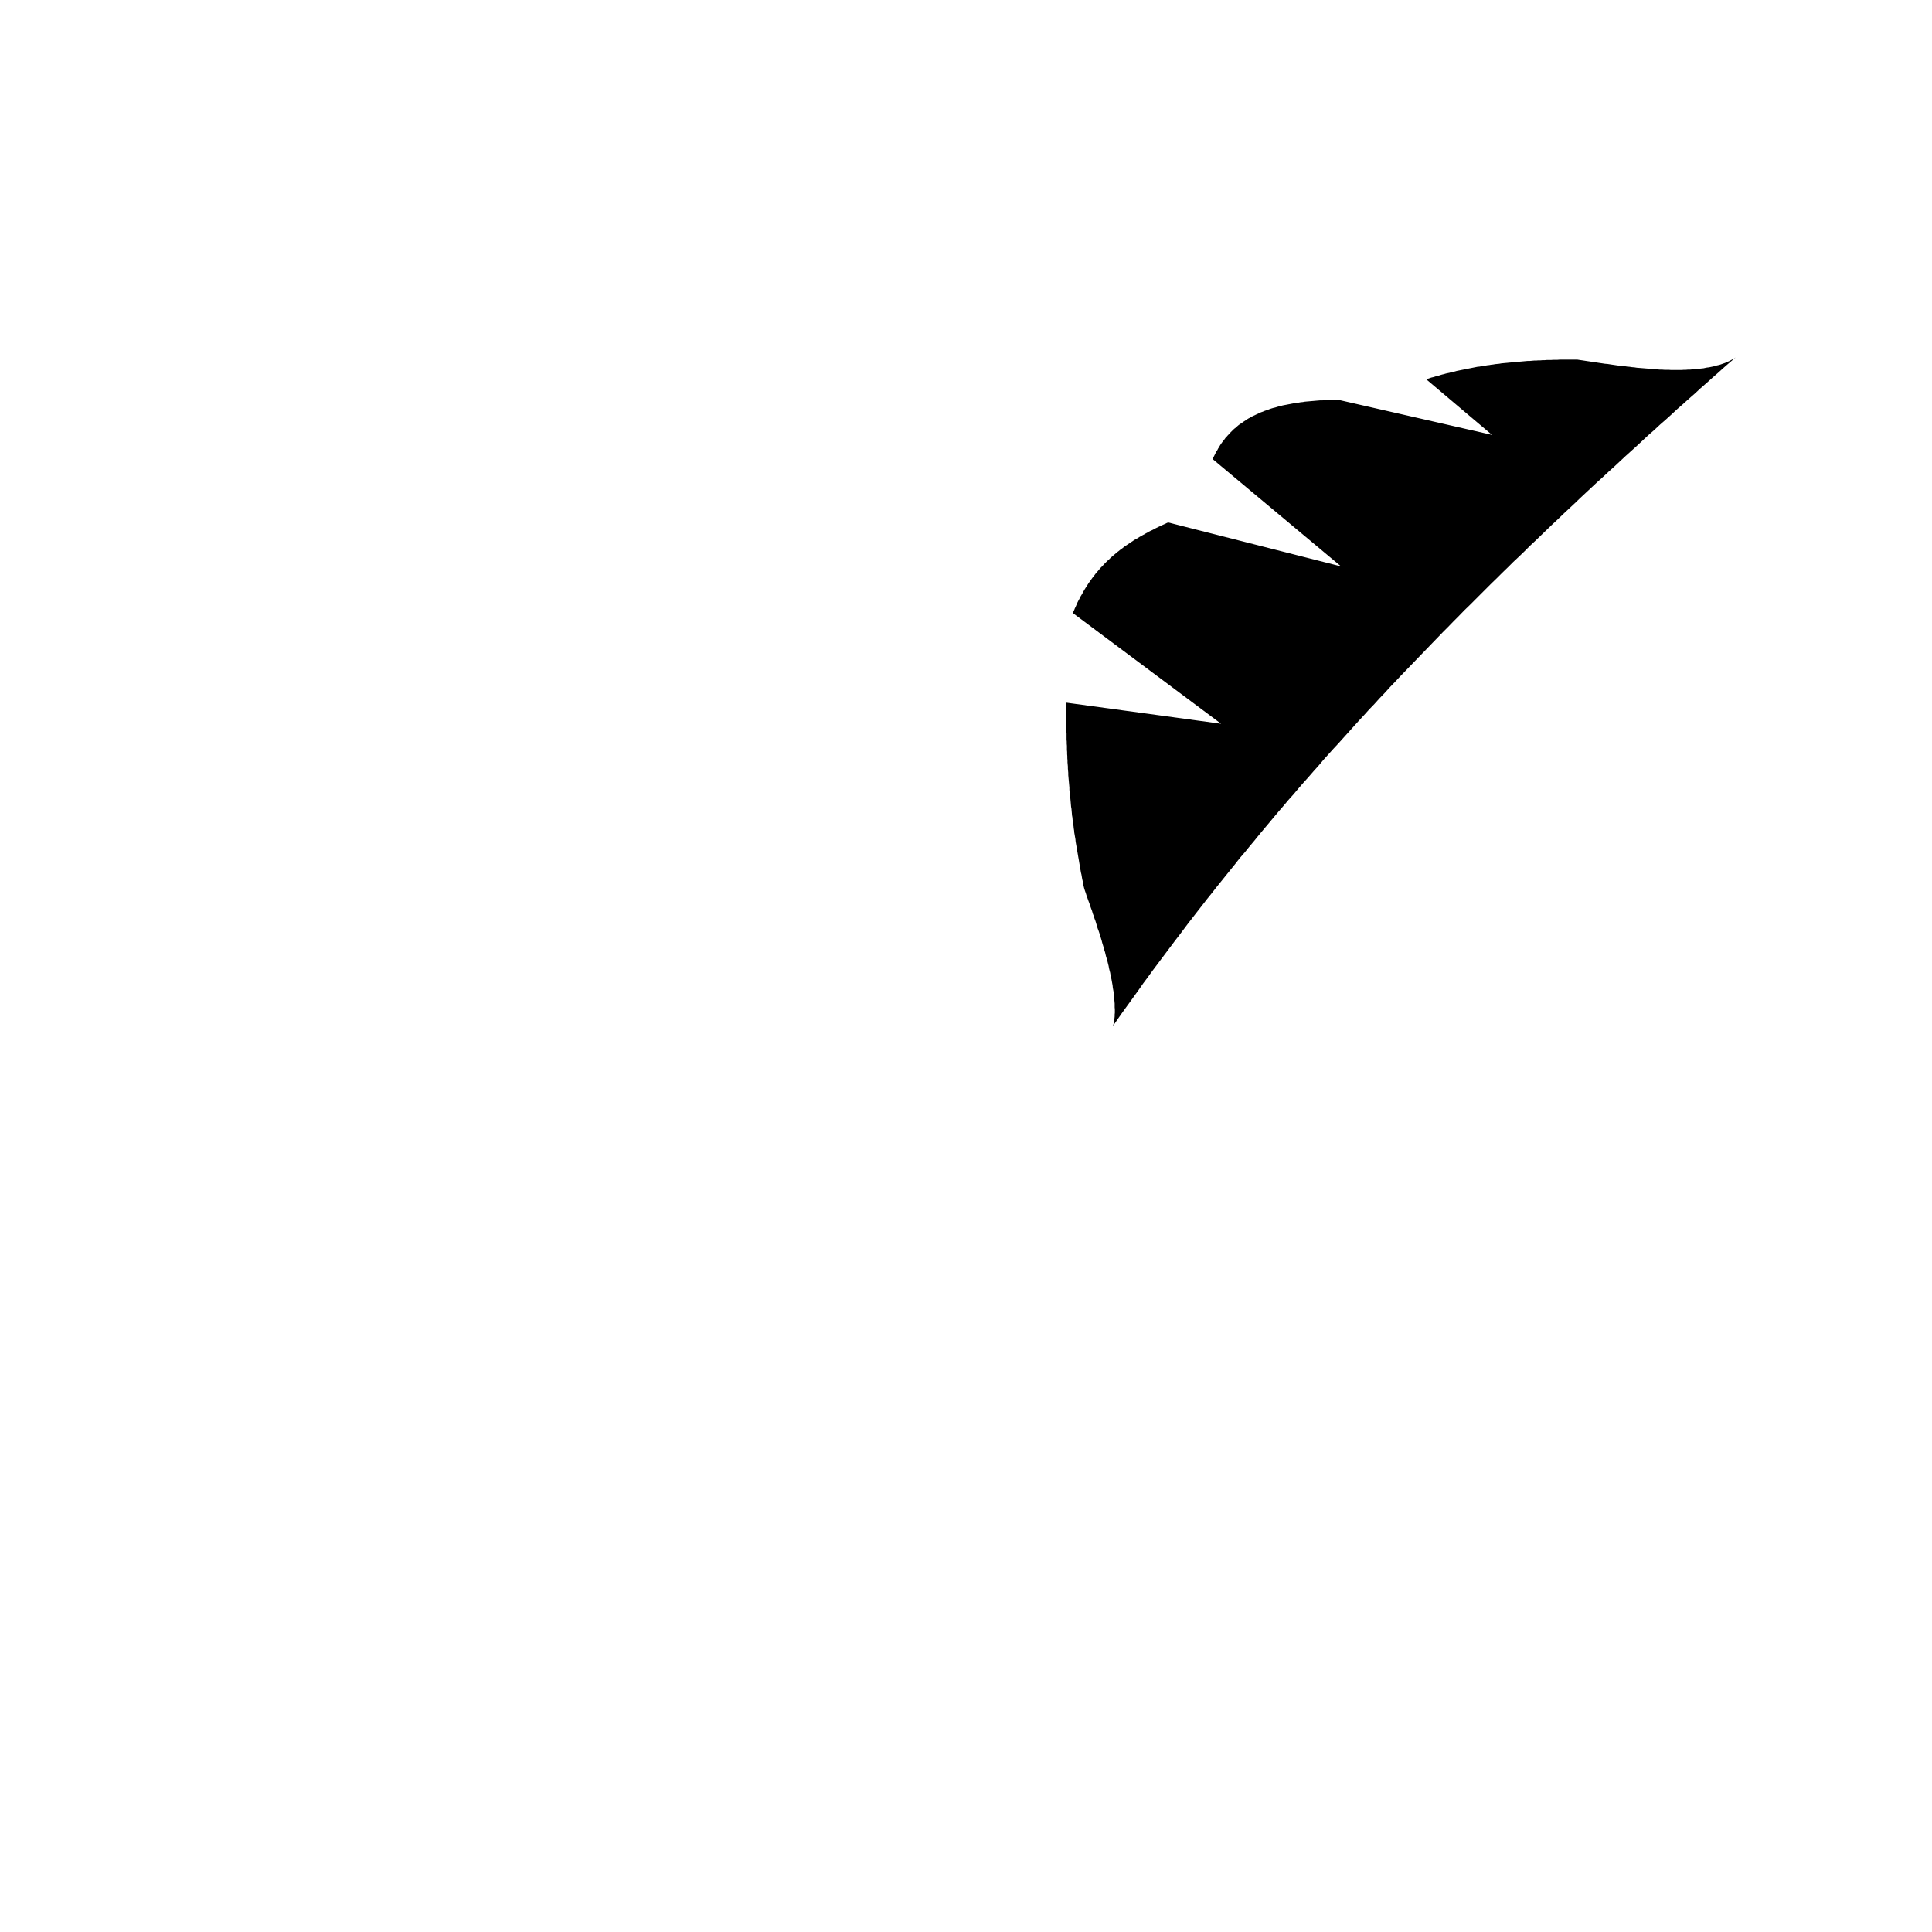
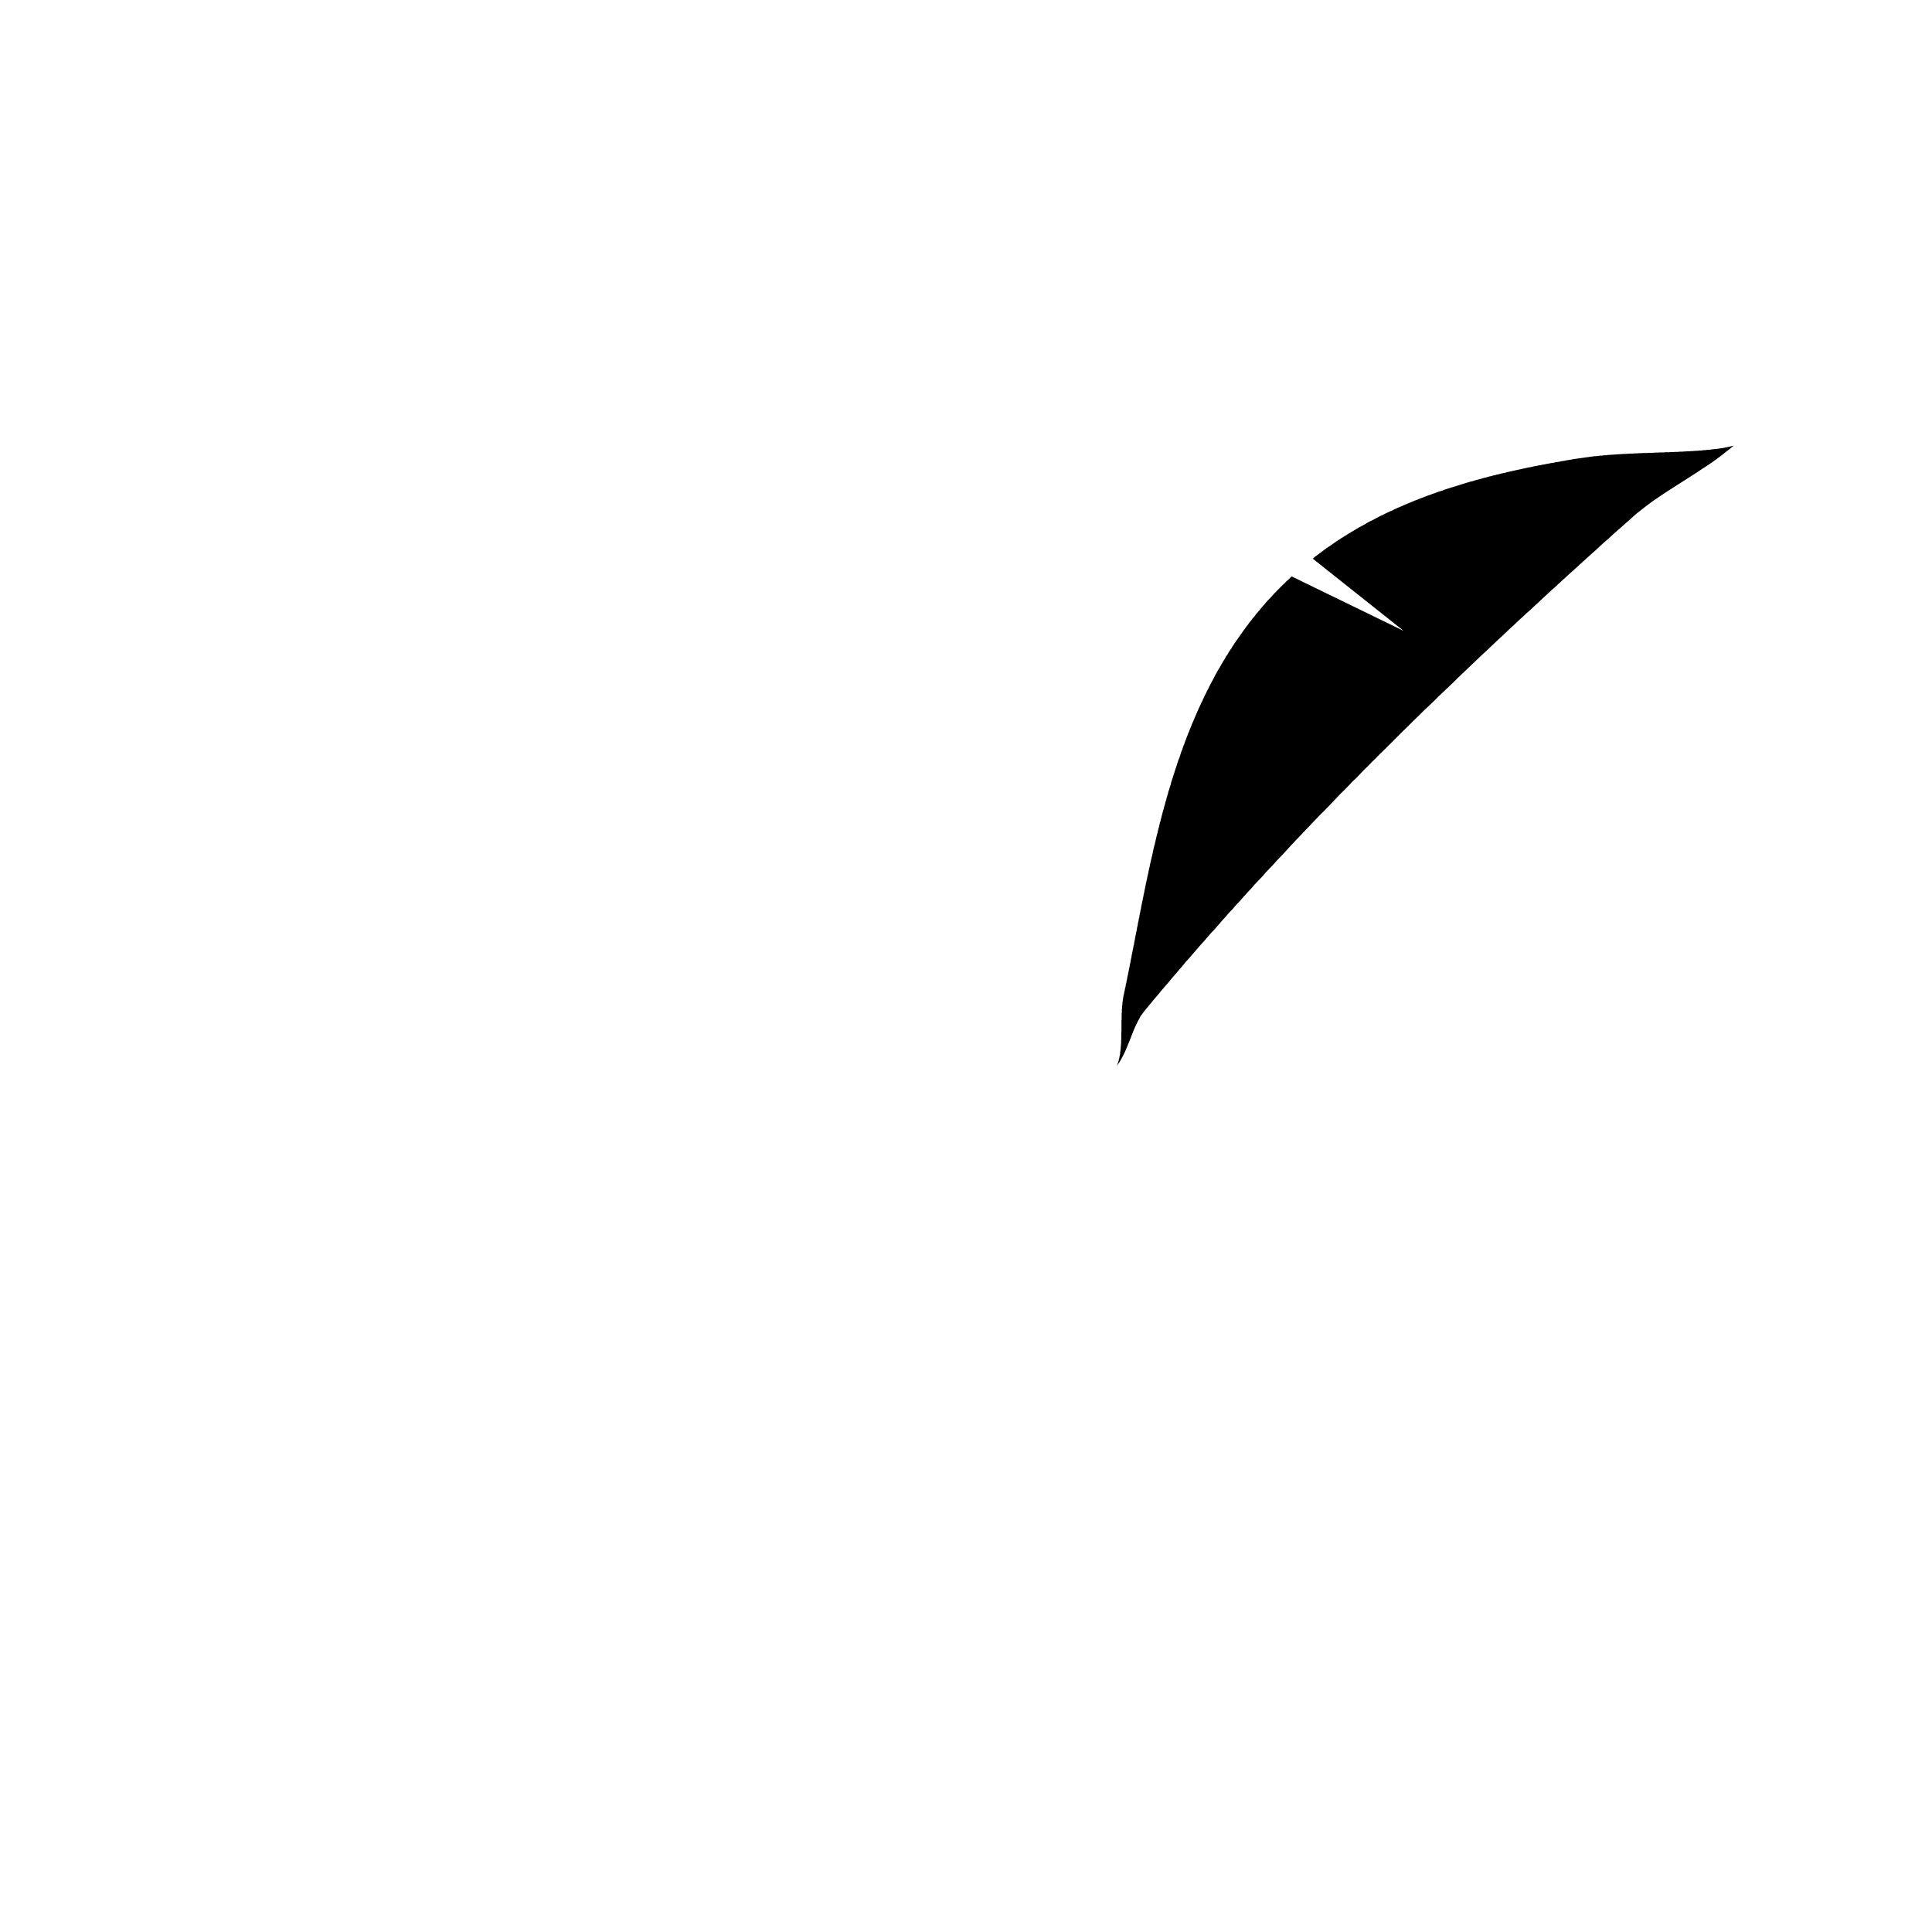
<svg xmlns="http://www.w3.org/2000/svg" width="1024" height="1024" viewBox="0 0 1024 1024">
-   <path d="M 589.9,543.8 L 590.1,543.1 L 590.3,542.2 L 590.5,541.4 L 590.6,540.5 L 590.7,539.6 L 590.8,538.7 L 590.8,537.7 L 590.9,536.8 L 590.9,535.8 L 590.9,534.9 L 590.8,533.9 L 590.8,532.9 L 590.8,531.9 L 590.7,530.8 L 590.6,529.8 L 590.5,528.8 L 590.4,527.7 L 590.3,526.7 L 590.2,525.6 L 590.0,524.5 L 589.8,523.4 L 589.7,522.3 L 589.5,521.2 L 589.3,520.1 L 589.1,519.0 L 588.8,517.8 L 588.6,516.7 L 588.4,515.5 L 588.1,514.4 L 587.8,513.2 L 587.6,512.0 L 587.3,510.8 L 587.0,509.6 L 586.7,508.4 L 586.3,507.2 L 586.0,506.0 L 585.7,504.7 L 585.3,503.5 L 585.0,502.3 L 584.6,501.0 L 584.2,499.7 L 583.9,498.5 L 583.5,497.2 L 583.1,495.9 L 582.7,494.6 L 582.3,493.4 L 581.8,492.1 L 581.4,490.8 L 581.0,489.4 L 580.6,488.1 L 580.1,486.8 L 579.7,485.5 L 579.2,484.2 L 578.8,482.8 L 578.3,481.5 L 577.8,480.1 L 577.4,478.8 L 576.9,477.5 L 576.4,476.1 L 575.9,474.7 L 575.5,473.4 L 575.0,472.0 L 574.6,470.7 L 574.3,469.5 L 574.1,468.3 L 573.9,467.2 L 573.6,466.0 L 573.4,464.8 L 573.2,463.6 L 572.9,462.4 L 572.7,461.2 L 572.5,460.1 L 572.3,458.9 L 572.1,457.7 L 571.9,456.5 L 571.7,455.3 L 571.5,454.2 L 571.3,453.0 L 571.1,451.8 L 570.9,450.7 L 570.7,449.5 L 570.5,448.3 L 570.3,447.2 L 570.1,446.0 L 570.0,444.8 L 569.8,443.7 L 569.6,442.5 L 569.4,441.4 L 569.3,440.2 L 569.1,439.0 L 569.0,437.9 L 568.8,436.7 L 568.7,435.6 L 568.5,434.5 L 568.4,433.3 L 568.2,432.2 L 568.1,431.0 L 568.0,429.9 L 567.9,428.7 L 567.7,427.6 L 567.6,426.5 L 567.5,425.3 L 567.4,424.2 L 567.3,423.1 L 567.2,422.0 L 567.0,420.8 L 566.9,419.7 L 566.8,418.6 L 566.8,417.5 L 566.7,416.3 L 566.6,415.2 L 566.5,414.1 L 566.4,413.0 L 566.3,411.9 L 566.2,410.8 L 566.2,409.6 L 566.1,408.5 L 566.0,407.4 L 566.0,406.3 L 565.9,405.2 L 565.8,404.1 L 565.8,403.0 L 565.7,401.9 L 565.7,400.8 L 565.6,399.7 L 565.6,398.6 L 565.5,397.5 L 565.5,396.4 L 565.5,395.3 L 565.4,394.2 L 565.4,393.1 L 565.3,392.0 L 565.3,390.9 L 565.3,389.8 L 565.3,388.8 L 565.2,387.7 L 565.2,386.6 L 565.2,385.5 L 565.2,384.4 L 565.1,383.3 L 565.1,382.2 L 565.1,381.1 L 565.1,380.0 L 565.1,378.9 L 565.1,377.9 L 565.0,376.8 L 565.0,375.7 L 565.0,374.6 L 565.0,373.5 L 565.0,372.4 L 647.2,383.6 L 568.6,324.9 L 569.0,324.0 L 569.4,323.2 L 569.7,322.4 L 570.1,321.6 L 570.5,320.7 L 570.8,319.9 L 571.2,319.1 L 571.6,318.3 L 572.0,317.6 L 572.4,316.8 L 572.8,316.0 L 573.3,315.2 L 573.7,314.5 L 574.1,313.7 L 574.6,312.9 L 575.0,312.2 L 575.5,311.4 L 576.0,310.7 L 576.4,310.0 L 576.9,309.2 L 577.4,308.5 L 577.9,307.8 L 578.4,307.1 L 578.9,306.4 L 579.4,305.7 L 580.0,305.0 L 580.5,304.3 L 581.0,303.7 L 581.6,303.0 L 582.2,302.3 L 582.7,301.7 L 583.3,301.0 L 583.9,300.4 L 584.5,299.8 L 585.1,299.1 L 585.7,298.5 L 586.3,297.9 L 586.9,297.3 L 587.6,296.7 L 588.2,296.1 L 588.8,295.5 L 589.5,294.9 L 590.2,294.3 L 590.8,293.8 L 591.5,293.2 L 592.2,292.6 L 592.9,292.1 L 593.6,291.5 L 594.3,291.0 L 595.0,290.5 L 595.7,289.9 L 596.4,289.4 L 597.2,288.9 L 597.9,288.4 L 598.7,287.9 L 599.4,287.4 L 600.2,286.9 L 600.9,286.4 L 601.7,285.9 L 602.5,285.5 L 603.3,285.0 L 604.1,284.5 L 604.9,284.1 L 605.7,283.6 L 606.5,283.2 L 607.3,282.7 L 608.1,282.3 L 608.9,281.8 L 609.7,281.4 L 610.6,281.0 L 611.4,280.6 L 612.3,280.1 L 613.1,279.7 L 613.9,279.3 L 614.8,278.9 L 615.6,278.5 L 616.5,278.1 L 617.4,277.7 L 618.2,277.3 L 619.1,276.9 L 710.8,300.2 L 642.7,243.3 L 643.1,242.5 L 643.5,241.7 L 643.9,240.9 L 644.3,240.1 L 644.7,239.3 L 645.2,238.6 L 645.6,237.8 L 646.1,237.0 L 646.5,236.3 L 647.0,235.5 L 647.5,234.8 L 648.0,234.1 L 648.6,233.4 L 649.1,232.7 L 649.6,232.0 L 650.2,231.4 L 650.8,230.7 L 651.4,230.1 L 652.0,229.4 L 652.6,228.8 L 653.2,228.2 L 653.8,227.6 L 654.5,227.0 L 655.2,226.5 L 655.8,225.9 L 656.5,225.3 L 657.2,224.8 L 658.0,224.3 L 658.7,223.8 L 659.4,223.3 L 660.2,222.8 L 660.9,222.3 L 661.7,221.8 L 662.5,221.4 L 663.3,220.9 L 664.1,220.5 L 665.0,220.1 L 665.8,219.7 L 666.7,219.3 L 667.5,218.9 L 668.4,218.5 L 669.3,218.2 L 670.2,217.8 L 671.1,217.5 L 672.0,217.2 L 673.0,216.8 L 673.9,216.5 L 674.9,216.2 L 675.8,216.0 L 676.8,215.7 L 677.8,215.4 L 678.8,215.2 L 679.8,214.9 L 680.8,214.7 L 681.9,214.5 L 682.9,214.3 L 684.0,214.1 L 685.0,213.9 L 686.1,213.7 L 687.2,213.5 L 688.3,213.4 L 689.4,213.2 L 690.5,213.1 L 691.6,212.9 L 692.7,212.8 L 693.9,212.7 L 695.0,212.6 L 696.2,212.5 L 697.3,212.4 L 698.5,212.3 L 699.7,212.2 L 700.9,212.2 L 702.1,212.1 L 703.2,212.1 L 704.5,212.0 L 705.7,212.0 L 706.9,212.0 L 708.1,211.9 L 709.3,211.9 L 790.8,230.5 L 755.9,201.0 L 756.9,200.7 L 757.8,200.4 L 758.7,200.1 L 759.6,199.9 L 760.6,199.6 L 761.5,199.3 L 762.5,199.1 L 763.4,198.8 L 764.4,198.5 L 765.3,198.3 L 766.3,198.0 L 767.2,197.8 L 768.2,197.6 L 769.2,197.3 L 770.1,197.1 L 771.1,196.9 L 772.1,196.6 L 773.1,196.4 L 774.1,196.2 L 775.1,196.0 L 776.1,195.8 L 777.1,195.6 L 778.1,195.4 L 779.1,195.2 L 780.1,195.0 L 781.1,194.8 L 782.1,194.6 L 783.1,194.4 L 784.2,194.3 L 785.2,194.1 L 786.2,193.9 L 787.2,193.8 L 788.3,193.6 L 789.3,193.5 L 790.4,193.3 L 791.4,193.2 L 792.5,193.0 L 793.5,192.9 L 794.6,192.8 L 795.7,192.6 L 796.7,192.5 L 797.8,192.4 L 798.9,192.3 L 799.9,192.2 L 801.0,192.1 L 802.1,192.0 L 803.2,191.9 L 804.3,191.8 L 805.4,191.7 L 806.5,191.6 L 807.6,191.5 L 808.7,191.4 L 809.8,191.3 L 810.9,191.3 L 812.0,191.2 L 813.1,191.1 L 814.2,191.1 L 815.3,191.0 L 816.5,191.0 L 817.6,190.9 L 818.7,190.9 L 819.8,190.8 L 821.0,190.8 L 822.1,190.8 L 823.2,190.7 L 824.4,190.7 L 825.5,190.7 L 826.7,190.6 L 827.8,190.6 L 829.0,190.6 L 830.1,190.6 L 831.3,190.6 L 832.4,190.6 L 833.6,190.6 L 834.7,190.6 L 836.0,190.6 L 837.3,190.8 L 838.7,191.0 L 840.0,191.2 L 841.3,191.4 L 842.7,191.6 L 844.0,191.8 L 845.4,192.0 L 846.7,192.2 L 848.0,192.4 L 849.4,192.6 L 850.7,192.8 L 852.0,192.9 L 853.3,193.1 L 854.6,193.3 L 856.0,193.5 L 857.3,193.7 L 858.6,193.8 L 859.9,194.0 L 861.2,194.1 L 862.4,194.3 L 863.7,194.4 L 865.0,194.6 L 866.3,194.7 L 867.5,194.9 L 868.8,195.0 L 870.1,195.1 L 871.3,195.2 L 872.5,195.3 L 873.8,195.4 L 875.0,195.5 L 876.2,195.6 L 877.4,195.7 L 878.6,195.8 L 879.8,195.9 L 881.0,195.9 L 882.2,196.0 L 883.4,196.0 L 884.5,196.0 L 885.7,196.1 L 886.8,196.1 L 888.0,196.1 L 889.1,196.1 L 890.2,196.1 L 891.3,196.1 L 892.4,196.0 L 893.5,196.0 L 894.6,195.9 L 895.7,195.9 L 896.7,195.8 L 897.8,195.7 L 898.8,195.6 L 899.8,195.5 L 900.9,195.4 L 901.9,195.3 L 902.9,195.2 L 903.8,195.0 L 904.8,194.8 L 905.8,194.7 L 906.7,194.5 L 907.7,194.3 L 908.6,194.1 L 909.5,193.8 L 910.4,193.6 L 911.3,193.4 L 912.2,193.1 L 913.0,192.8 L 913.9,192.5 L 914.7,192.2 L 915.5,191.8 L 916.3,191.5 L 917.1,191.1 L 917.8,190.7 L 918.6,190.3 L 919.3,189.9 L 920.0,189.4 L 920.0,189.4 L 916.8,192.1 L 913.7,194.8 L 910.6,197.6 L 907.5,200.3 L 904.4,203.1 L 901.3,205.8 L 898.3,208.6 L 895.2,211.3 L 892.1,214.1 L 889.0,216.8 L 886.0,219.6 L 882.9,222.4 L 879.8,225.1 L 876.8,227.9 L 873.7,230.6 L 870.7,233.4 L 867.7,236.2 L 864.6,239.0 L 861.6,241.7 L 858.6,244.5 L 855.6,247.3 L 852.5,250.1 L 849.5,252.9 L 846.5,255.6 L 843.5,258.4 L 840.5,261.2 L 837.5,264.0 L 834.6,266.8 L 831.6,269.6 L 828.6,272.4 L 825.7,275.2 L 822.7,278.0 L 819.7,280.9 L 816.8,283.7 L 813.9,286.5 L 810.9,289.3 L 808.0,292.2 L 805.1,295.0 L 802.1,297.8 L 799.2,300.7 L 796.3,303.5 L 793.4,306.4 L 790.5,309.2 L 787.6,312.1 L 784.8,314.9 L 781.9,317.8 L 779.0,320.7 L 776.1,323.5 L 773.3,326.4 L 770.4,329.3 L 767.6,332.2 L 764.7,335.1 L 761.9,338.0 L 759.1,340.9 L 756.3,343.8 L 753.5,346.7 L 750.7,349.6 L 747.9,352.5 L 745.1,355.4 L 742.3,358.3 L 739.5,361.3 L 736.7,364.2 L 734.0,367.2 L 731.2,370.1 L 728.5,373.1 L 725.7,376.0 L 723.0,379.0 L 720.3,381.9 L 717.6,384.9 L 714.9,387.9 L 712.2,390.9 L 709.5,393.9 L 706.8,396.8 L 704.1,399.8 L 701.4,402.8 L 698.8,405.9 L 696.1,408.9 L 693.5,411.9 L 690.8,414.9 L 688.2,417.9 L 685.6,421.0 L 682.9,424.0 L 680.3,427.1 L 677.7,430.1 L 675.1,433.2 L 672.6,436.2 L 670.0,439.3 L 667.4,442.4 L 664.9,445.5 L 662.3,448.6 L 659.8,451.7 L 657.2,454.7 L 654.7,457.9 L 652.2,461.0 L 649.7,464.1 L 647.2,467.2 L 644.7,470.3 L 642.2,473.5 L 639.7,476.6 L 637.3,479.7 L 634.8,482.9 L 632.4,486.0 L 629.9,489.2 L 627.5,492.4 L 625.1,495.6 L 622.7,498.7 L 620.3,501.9 L 617.9,505.1 L 615.5,508.3 L 613.1,511.5 L 610.7,514.7 L 608.4,517.9 L 606.0,521.1 L 603.7,524.4 L 601.4,527.6 L 599.1,530.8 L 596.7,534.1 L 594.4,537.3 L 592.1,540.6 L 589.9,543.8 Z" fill="#000000" />
+   <path d="M 591.8,565.1 L 592.1,564.5 L 592.3,564.0 L 592.5,563.4 L 592.7,562.9 L 592.9,562.3 L 593.0,561.7 L 593.2,561.0 L 593.3,560.4 L 593.4,559.8 L 593.6,559.1 L 593.7,558.5 L 593.7,557.8 L 593.8,557.2 L 593.9,556.5 L 594.0,555.8 L 594.0,555.1 L 594.1,554.4 L 594.1,553.8 L 594.2,553.1 L 594.2,552.4 L 594.2,551.6 L 594.3,550.9 L 594.3,550.2 L 594.3,549.5 L 594.3,548.8 L 594.3,548.1 L 594.3,547.3 L 594.4,546.6 L 594.4,545.9 L 594.4,545.2 L 594.4,544.4 L 594.4,543.7 L 594.4,543.0 L 594.4,542.3 L 594.4,541.5 L 594.4,540.8 L 594.5,540.1 L 594.5,539.4 L 594.5,538.6 L 594.5,537.9 L 594.5,537.2 L 594.6,536.5 L 594.6,535.8 L 594.6,535.1 L 594.7,534.4 L 594.7,533.7 L 594.8,533.0 L 594.9,532.3 L 594.9,531.6 L 595.0,530.9 L 595.1,530.3 L 595.2,529.6 L 595.3,528.9 L 595.4,528.3 L 595.5,527.6 L 595.7,527.0 L 595.8,526.4 L 595.9,525.7 L 596.1,525.1 L 596.2,524.5 L 596.3,523.8 L 596.5,523.2 L 596.6,522.6 L 596.7,521.9 L 596.9,521.3 L 597.0,520.6 L 597.1,520.0 L 597.3,519.4 L 597.4,518.7 L 597.5,518.1 L 597.6,517.4 L 597.8,516.8 L 597.9,516.2 L 598.0,515.5 L 598.2,514.9 L 598.3,514.2 L 598.4,513.6 L 598.6,512.9 L 598.7,512.3 L 598.8,511.7 L 598.9,511.0 L 599.1,510.4 L 599.2,509.7 L 599.3,509.1 L 599.4,508.4 L 599.6,507.8 L 599.7,507.1 L 599.8,506.5 L 599.9,505.8 L 600.1,505.2 L 600.2,504.5 L 600.3,503.9 L 600.5,503.2 L 600.6,502.6 L 600.7,501.9 L 600.8,501.3 L 601.0,500.7 L 601.1,500.0 L 601.2,499.4 L 601.3,498.7 L 601.5,498.1 L 601.6,497.4 L 601.7,496.7 L 601.8,496.1 L 602.0,495.4 L 602.1,494.8 L 602.2,494.1 L 602.4,493.5 L 602.5,492.8 L 602.6,492.2 L 602.7,491.5 L 602.9,490.9 L 603.0,490.2 L 603.1,489.6 L 603.2,488.9 L 603.4,488.3 L 603.5,487.6 L 603.6,487.0 L 603.8,486.3 L 603.9,485.7 L 604.0,485.0 L 604.1,484.4 L 604.3,483.7 L 604.4,483.1 L 604.5,482.4 L 604.7,481.8 L 604.8,481.1 L 604.9,480.4 L 605.0,479.8 L 605.2,479.1 L 605.3,478.5 L 605.4,477.8 L 605.6,477.2 L 605.7,476.5 L 605.8,475.9 L 606.0,475.2 L 606.1,474.6 L 606.2,473.9 L 606.4,473.3 L 606.5,472.6 L 606.6,472.0 L 606.8,471.3 L 606.9,470.7 L 607.0,470.0 L 607.2,469.3 L 607.3,468.7 L 607.4,468.0 L 607.6,467.4 L 607.7,466.7 L 607.9,466.1 L 608.0,465.4 L 608.1,464.8 L 608.3,464.1 L 608.4,463.5 L 608.6,462.8 L 608.7,462.2 L 608.8,461.5 L 609.0,460.9 L 609.1,460.2 L 609.3,459.6 L 609.4,458.9 L 609.5,458.3 L 609.7,457.6 L 609.8,457.0 L 610.0,456.3 L 610.1,455.7 L 610.3,455.0 L 610.4,454.4 L 610.6,453.7 L 610.7,453.1 L 610.9,452.4 L 611.0,451.8 L 611.1,451.1 L 611.3,450.5 L 611.4,449.8 L 611.6,449.2 L 611.7,448.6 L 611.9,447.9 L 612.1,447.3 L 612.2,446.6 L 612.4,446.0 L 612.5,445.3 L 612.7,444.7 L 612.8,444.0 L 613.0,443.4 L 613.1,442.8 L 613.3,442.1 L 613.5,441.5 L 613.6,440.8 L 613.8,440.2 L 613.9,439.5 L 614.1,438.9 L 614.3,438.3 L 614.4,437.6 L 614.6,437.0 L 614.7,436.3 L 614.9,435.7 L 615.1,435.1 L 615.2,434.4 L 615.4,433.8 L 615.6,433.1 L 615.7,432.5 L 615.9,431.9 L 616.1,431.2 L 616.2,430.6 L 616.4,430.0 L 616.6,429.3 L 616.8,428.7 L 616.9,428.1 L 617.1,427.4 L 617.3,426.8 L 617.5,426.1 L 617.6,425.5 L 617.8,424.9 L 618.0,424.3 L 618.2,423.6 L 618.3,423.0 L 618.5,422.4 L 618.7,421.7 L 618.9,421.1 L 619.1,420.5 L 619.2,419.8 L 619.4,419.2 L 619.6,418.6 L 619.8,418.0 L 620.0,417.3 L 620.2,416.7 L 620.4,416.1 L 620.6,415.5 L 620.7,414.8 L 620.9,414.2 L 621.1,413.6 L 621.3,413.0 L 621.5,412.4 L 621.7,411.7 L 621.9,411.1 L 622.1,410.5 L 622.3,409.9 L 622.5,409.3 L 622.7,408.6 L 622.9,408.0 L 623.1,407.4 L 623.3,406.8 L 623.5,406.2 L 623.7,405.6 L 623.9,404.9 L 624.1,404.3 L 624.3,403.7 L 624.5,403.1 L 624.7,402.5 L 625.0,401.9 L 625.2,401.3 L 625.4,400.7 L 625.6,400.1 L 625.8,399.4 L 626.0,398.8 L 626.2,398.2 L 626.5,397.6 L 626.7,397.0 L 626.9,396.4 L 627.1,395.8 L 627.3,395.2 L 627.6,394.6 L 627.8,394.0 L 628.0,393.4 L 628.2,392.8 L 628.5,392.2 L 628.7,391.6 L 628.9,391.0 L 629.1,390.4 L 629.4,389.8 L 629.6,389.2 L 629.8,388.6 L 630.1,388.0 L 630.3,387.5 L 630.5,386.9 L 630.8,386.3 L 631.0,385.7 L 631.3,385.1 L 631.5,384.5 L 631.7,383.9 L 632.0,383.3 L 632.2,382.7 L 632.5,382.2 L 632.7,381.6 L 633.0,381.0 L 633.2,380.4 L 633.5,379.8 L 633.7,379.2 L 634.0,378.7 L 634.2,378.1 L 634.5,377.5 L 634.7,376.9 L 635.0,376.4 L 635.2,375.8 L 635.5,375.2 L 635.8,374.6 L 636.0,374.1 L 636.3,373.5 L 636.6,372.9 L 636.8,372.3 L 637.1,371.8 L 637.4,371.2 L 637.6,370.6 L 637.9,370.1 L 638.2,369.5 L 638.4,368.9 L 638.7,368.4 L 639.0,367.8 L 639.3,367.3 L 639.5,366.7 L 639.8,366.1 L 640.1,365.6 L 640.4,365.0 L 640.7,364.5 L 640.9,363.9 L 641.2,363.4 L 641.5,362.8 L 641.8,362.2 L 642.1,361.7 L 642.4,361.1 L 642.7,360.6 L 643.0,360.0 L 643.3,359.5 L 643.5,359.0 L 643.8,358.4 L 644.1,357.9 L 644.4,357.3 L 644.7,356.8 L 645.0,356.2 L 645.3,355.7 L 645.6,355.2 L 645.9,354.6 L 646.3,354.1 L 646.6,353.5 L 646.9,353.0 L 647.2,352.5 L 647.5,351.9 L 647.8,351.4 L 648.1,350.9 L 648.4,350.4 L 648.8,349.8 L 649.1,349.3 L 649.4,348.8 L 649.7,348.2 L 650.0,347.7 L 650.4,347.2 L 650.7,346.7 L 651.0,346.2 L 651.3,345.6 L 651.7,345.1 L 652.0,344.6 L 652.3,344.1 L 652.7,343.6 L 653.0,343.1 L 653.3,342.5 L 653.7,342.0 L 654.0,341.5 L 654.3,341.0 L 654.7,340.5 L 655.0,340.0 L 655.4,339.5 L 655.7,339.0 L 656.1,338.5 L 656.4,338.0 L 656.8,337.5 L 657.1,337.0 L 657.5,336.5 L 657.8,336.0 L 658.2,335.5 L 658.5,335.0 L 658.9,334.5 L 659.2,334.0 L 659.6,333.5 L 660.0,333.0 L 660.3,332.5 L 660.7,332.0 L 661.0,331.6 L 661.4,331.1 L 661.8,330.6 L 662.1,330.1 L 662.5,329.6 L 662.9,329.1 L 663.3,328.7 L 663.6,328.2 L 664.0,327.7 L 664.4,327.2 L 664.8,326.8 L 665.2,326.3 L 665.5,325.8 L 665.9,325.3 L 666.3,324.9 L 666.7,324.4 L 667.1,323.9 L 667.5,323.5 L 667.9,323.0 L 668.2,322.6 L 668.6,322.1 L 669.0,321.6 L 669.4,321.2 L 669.8,320.7 L 670.2,320.3 L 670.6,319.8 L 671.0,319.3 L 671.4,318.9 L 671.8,318.4 L 672.2,318.0 L 672.7,317.5 L 673.1,317.1 L 673.5,316.7 L 673.9,316.2 L 674.3,315.8 L 674.7,315.3 L 675.1,314.9 L 675.5,314.4 L 676.0,314.0 L 676.4,313.6 L 676.8,313.1 L 677.2,312.7 L 677.6,312.3 L 678.1,311.8 L 678.5,311.4 L 678.9,311.0 L 679.4,310.5 L 679.8,310.1 L 680.2,309.7 L 680.7,309.3 L 681.1,308.9 L 681.5,308.4 L 682.0,308.0 L 682.4,307.6 L 682.9,307.2 L 683.3,306.8 L 683.7,306.3 L 684.2,305.9 L 684.6,305.5 L 744.0,334.4 L 695.8,296.1 L 696.3,295.7 L 696.7,295.3 L 697.2,294.9 L 697.7,294.6 L 698.2,294.2 L 698.7,293.8 L 699.2,293.4 L 699.7,293.1 L 700.2,292.7 L 700.7,292.3 L 701.2,292.0 L 701.6,291.6 L 702.1,291.3 L 702.6,290.9 L 703.1,290.5 L 703.6,290.2 L 704.2,289.8 L 704.7,289.5 L 705.2,289.1 L 705.7,288.8 L 706.2,288.4 L 706.7,288.1 L 707.2,287.7 L 707.7,287.4 L 708.2,287.0 L 708.7,286.7 L 709.3,286.3 L 709.8,286.0 L 710.3,285.7 L 710.8,285.3 L 711.3,285.0 L 711.9,284.7 L 712.4,284.3 L 712.9,284.0 L 713.5,283.7 L 714.0,283.3 L 714.5,283.0 L 715.0,282.7 L 715.6,282.4 L 716.1,282.0 L 716.7,281.7 L 717.2,281.4 L 717.7,281.1 L 718.3,280.8 L 718.8,280.4 L 719.4,280.1 L 719.9,279.8 L 720.4,279.5 L 721.0,279.2 L 721.5,278.9 L 722.1,278.6 L 722.6,278.3 L 723.2,278.0 L 723.7,277.7 L 724.3,277.3 L 724.8,277.0 L 725.4,276.7 L 726.0,276.4 L 726.5,276.1 L 727.1,275.9 L 727.6,275.6 L 728.2,275.3 L 728.8,275.0 L 729.3,274.7 L 729.9,274.4 L 730.5,274.1 L 731.0,273.8 L 731.6,273.5 L 732.2,273.2 L 732.8,273.0 L 733.3,272.7 L 733.9,272.4 L 734.5,272.1 L 735.1,271.8 L 735.6,271.6 L 736.2,271.3 L 736.8,271.0 L 737.4,270.8 L 738.0,270.5 L 738.6,270.2 L 739.1,269.9 L 739.7,269.7 L 740.3,269.4 L 740.9,269.1 L 741.5,268.9 L 742.1,268.6 L 742.7,268.4 L 743.3,268.1 L 743.9,267.8 L 744.5,267.6 L 745.1,267.3 L 745.7,267.1 L 746.3,266.8 L 746.9,266.6 L 747.5,266.3 L 748.1,266.1 L 748.7,265.8 L 749.3,265.6 L 749.9,265.3 L 750.5,265.1 L 751.1,264.9 L 751.7,264.6 L 752.3,264.4 L 752.9,264.1 L 753.6,263.9 L 754.2,263.7 L 754.8,263.4 L 755.4,263.2 L 756.0,263.0 L 756.6,262.7 L 757.3,262.5 L 757.9,262.3 L 758.5,262.1 L 759.1,261.8 L 759.8,261.6 L 760.4,261.4 L 761.0,261.2 L 761.6,260.9 L 762.3,260.7 L 762.9,260.5 L 763.5,260.3 L 764.2,260.1 L 764.8,259.9 L 765.4,259.6 L 766.1,259.4 L 766.7,259.2 L 767.3,259.0 L 768.0,258.8 L 768.6,258.6 L 769.2,258.4 L 769.9,258.2 L 770.5,258.0 L 771.2,257.8 L 771.8,257.6 L 772.5,257.4 L 773.1,257.2 L 773.7,257.0 L 774.4,256.8 L 775.0,256.6 L 775.7,256.4 L 776.3,256.2 L 777.0,256.0 L 777.6,255.8 L 778.3,255.6 L 779.0,255.4 L 779.6,255.2 L 780.3,255.1 L 780.9,254.9 L 781.6,254.7 L 782.2,254.5 L 782.9,254.3 L 783.6,254.1 L 784.2,254.0 L 784.9,253.8 L 785.5,253.6 L 786.2,253.4 L 786.9,253.2 L 787.5,253.1 L 788.2,252.9 L 788.9,252.7 L 789.5,252.5 L 790.2,252.4 L 790.9,252.2 L 791.5,252.0 L 792.2,251.9 L 792.9,251.7 L 793.5,251.5 L 794.2,251.4 L 794.9,251.2 L 795.6,251.0 L 796.2,250.9 L 796.9,250.7 L 797.6,250.6 L 798.3,250.4 L 799.0,250.2 L 799.6,250.1 L 800.3,249.9 L 801.0,249.8 L 801.7,249.6 L 802.4,249.5 L 803.0,249.3 L 803.7,249.2 L 804.4,249.0 L 805.1,248.9 L 805.8,248.7 L 806.5,248.6 L 807.1,248.4 L 807.8,248.3 L 808.5,248.1 L 809.2,248.0 L 809.9,247.8 L 810.6,247.7 L 811.3,247.6 L 812.0,247.4 L 812.6,247.3 L 813.3,247.1 L 814.0,247.0 L 814.7,246.9 L 815.4,246.7 L 816.1,246.6 L 816.8,246.5 L 817.5,246.3 L 818.2,246.2 L 818.9,246.1 L 819.6,245.9 L 820.3,245.8 L 821.0,245.7 L 821.7,245.5 L 822.4,245.4 L 823.1,245.3 L 823.8,245.2 L 824.5,245.0 L 825.2,244.9 L 825.9,244.8 L 826.6,244.7 L 827.3,244.5 L 828.0,244.4 L 828.7,244.3 L 829.4,244.2 L 830.1,244.0 L 830.8,243.9 L 831.5,243.8 L 832.2,243.7 L 832.9,243.6 L 833.6,243.4 L 834.3,243.3 L 835.0,243.2 L 835.7,243.1 L 836.4,243.0 L 837.2,242.9 L 837.9,242.8 L 838.6,242.7 L 839.3,242.6 L 840.0,242.5 L 840.7,242.4 L 841.5,242.3 L 842.2,242.2 L 842.9,242.1 L 843.7,242.0 L 844.4,241.9 L 845.1,241.8 L 845.9,241.8 L 846.6,241.7 L 847.3,241.6 L 848.1,241.5 L 848.8,241.5 L 849.6,241.4 L 850.3,241.3 L 851.1,241.3 L 851.8,241.2 L 852.6,241.1 L 853.3,241.1 L 854.1,241.0 L 854.8,241.0 L 855.6,240.9 L 856.4,240.9 L 857.1,240.8 L 857.9,240.8 L 858.6,240.7 L 859.4,240.7 L 860.2,240.6 L 860.9,240.6 L 861.7,240.6 L 862.5,240.5 L 863.2,240.5 L 864.0,240.4 L 864.8,240.4 L 865.5,240.4 L 866.3,240.3 L 867.1,240.3 L 867.9,240.3 L 868.6,240.2 L 869.4,240.2 L 870.2,240.2 L 870.9,240.1 L 871.7,240.1 L 872.5,240.1 L 873.3,240.1 L 874.0,240.0 L 874.8,240.0 L 875.6,240.0 L 876.4,240.0 L 877.1,239.9 L 877.9,239.9 L 878.7,239.9 L 879.4,239.8 L 880.2,239.8 L 881.0,239.8 L 881.8,239.8 L 882.5,239.7 L 883.3,239.7 L 884.1,239.7 L 884.8,239.7 L 885.6,239.6 L 886.4,239.6 L 887.1,239.6 L 887.9,239.5 L 888.7,239.5 L 889.4,239.5 L 890.2,239.4 L 891.0,239.4 L 891.7,239.4 L 892.5,239.3 L 893.2,239.3 L 894.0,239.2 L 894.7,239.2 L 895.5,239.2 L 896.3,239.1 L 897.0,239.1 L 897.8,239.0 L 898.5,239.0 L 899.2,238.9 L 900.0,238.9 L 900.7,238.8 L 901.5,238.8 L 902.2,238.7 L 902.9,238.6 L 903.7,238.6 L 904.4,238.5 L 905.1,238.4 L 905.8,238.4 L 906.6,238.3 L 907.3,238.2 L 908.0,238.1 L 908.7,238.0 L 909.4,238.0 L 910.1,237.9 L 910.8,237.8 L 911.5,237.7 L 912.2,237.6 L 912.9,237.5 L 913.6,237.4 L 914.3,237.2 L 915.0,237.1 L 915.6,237.0 L 916.3,236.8 L 917.0,236.7 L 917.6,236.5 L 918.2,236.4 L 918.9,236.2 L 918.9,236.2 L 916.6,238.1 L 914.3,239.9 L 912.0,241.7 L 909.6,243.5 L 907.2,245.2 L 904.7,246.9 L 902.2,248.5 L 899.7,250.2 L 897.2,251.8 L 894.7,253.4 L 892.2,255.0 L 889.7,256.6 L 887.2,258.2 L 884.7,259.8 L 882.2,261.4 L 879.7,263.1 L 877.2,264.8 L 874.8,266.5 L 872.4,268.3 L 870.1,270.1 L 867.8,271.9 L 865.6,273.8 L 863.4,275.8 L 861.2,277.7 L 859.0,279.7 L 856.8,281.6 L 854.6,283.6 L 852.4,285.6 L 850.2,287.5 L 848.0,289.5 L 845.9,291.5 L 843.7,293.4 L 841.5,295.4 L 839.3,297.4 L 837.2,299.3 L 835.0,301.3 L 832.8,303.3 L 830.7,305.2 L 828.5,307.2 L 826.3,309.2 L 824.2,311.2 L 822.0,313.1 L 819.9,315.1 L 817.7,317.1 L 815.6,319.1 L 813.4,321.1 L 811.3,323.1 L 809.1,325.0 L 807.0,327.0 L 804.8,329.0 L 802.7,331.0 L 800.5,333.0 L 798.4,335.0 L 796.3,337.0 L 794.1,339.0 L 792.0,341.0 L 789.9,343.0 L 787.8,345.0 L 785.6,347.0 L 783.5,349.0 L 781.4,351.0 L 779.3,353.0 L 777.2,355.0 L 775.1,357.0 L 773.0,359.0 L 770.9,361.1 L 768.8,363.1 L 766.7,365.1 L 764.6,367.1 L 762.5,369.1 L 760.4,371.2 L 758.3,373.2 L 756.2,375.2 L 754.1,377.2 L 752.0,379.3 L 749.9,381.3 L 747.9,383.3 L 745.8,385.4 L 743.7,387.4 L 741.6,389.5 L 739.6,391.5 L 737.5,393.6 L 735.5,395.6 L 733.4,397.7 L 731.3,399.7 L 729.3,401.8 L 727.2,403.8 L 725.2,405.9 L 723.1,407.9 L 721.1,410.0 L 719.1,412.1 L 717.0,414.1 L 715.0,416.2 L 713.0,418.3 L 710.9,420.3 L 708.9,422.4 L 706.9,424.5 L 704.9,426.6 L 702.9,428.7 L 700.8,430.8 L 698.8,432.8 L 696.8,434.9 L 694.8,437.0 L 692.8,439.1 L 690.8,441.2 L 688.8,443.3 L 686.8,445.4 L 684.8,447.5 L 682.9,449.6 L 680.9,451.8 L 678.9,453.9 L 676.9,456.0 L 675.0,458.1 L 673.0,460.2 L 671.0,462.3 L 669.1,464.5 L 667.1,466.6 L 665.1,468.7 L 663.2,470.9 L 661.2,473.0 L 659.3,475.1 L 657.4,477.3 L 655.4,479.4 L 653.5,481.6 L 651.5,483.7 L 649.6,485.9 L 647.7,488.0 L 645.8,490.2 L 643.9,492.4 L 641.9,494.5 L 640.0,496.7 L 638.1,498.9 L 636.2,501.0 L 634.3,503.2 L 632.4,505.4 L 630.5,507.6 L 628.6,509.7 L 626.8,511.9 L 624.9,514.1 L 623.0,516.3 L 621.1,518.5 L 619.3,520.7 L 617.4,522.9 L 615.5,525.1 L 613.7,527.3 L 611.8,529.5 L 610.0,531.7 L 608.1,534.0 L 606.3,536.2 L 604.6,538.5 L 603.2,541.1 L 601.9,543.7 L 600.7,546.5 L 599.6,549.3 L 598.5,552.1 L 597.4,554.8 L 596.2,557.6 L 594.9,560.2 L 593.5,562.7 L 591.8,565.1 Z" fill="#000000" />
</svg>
